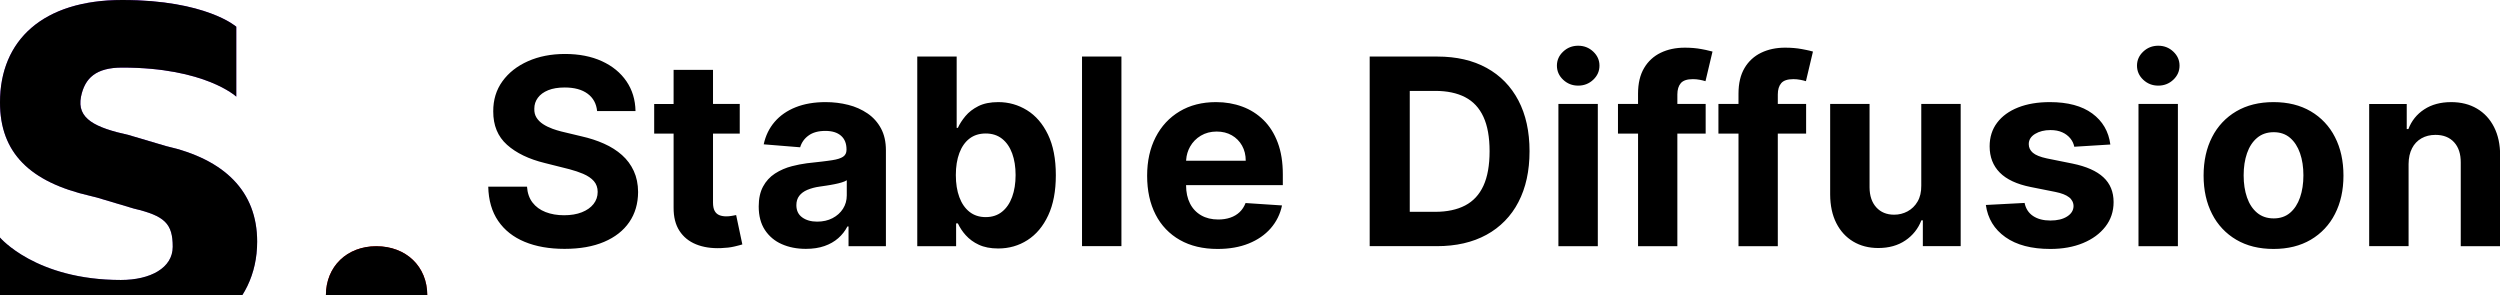
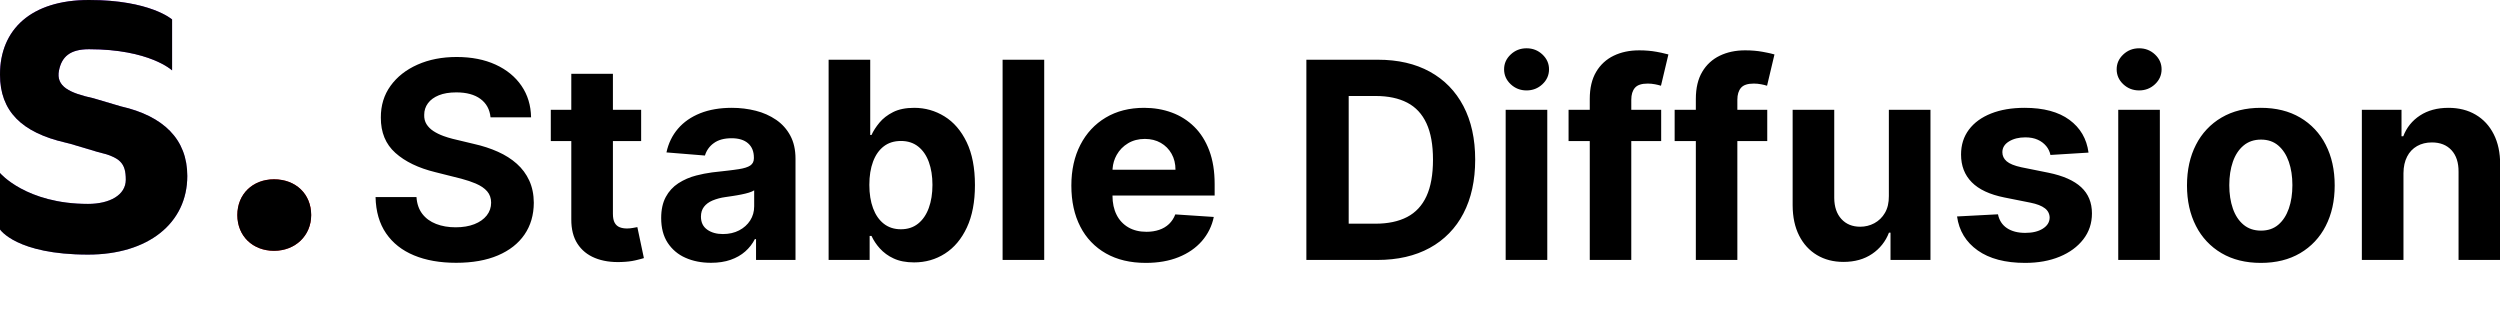
- <svg xmlns="http://www.w3.org/2000/svg" viewBox="0 0 8.484 1">
-   <g transform="translate(-0.065909 -0.197727) scale(0.065909)" data-pr-box="0 0 1.45 1.186364" class="pr-combine-mark-color">
+ <svg xmlns="http://www.w3.org/2000/svg" viewBox="0 0 8.034 1">
+   <g transform="translate(-0.045455 -0.136364) scale(0.045455)" data-pr-box="0 0 1 0.818182" class="pr-combine-mark-color">
    <path d="M7.223 21c4.252 0 7.018-2.22 7.018-5.56 0-2.59-1.682-4.236-4.69-4.918l-1.93-.571c-1.694-.375-2.683-.825-2.45-1.975.194-.957.773-1.497 2.122-1.497 4.285 0 5.873 1.497 5.873 1.497v-3.6S11.62 3 7.293 3C3.213 3 1 5.07 1 8.273c0 2.59 1.534 4.097 4.645 4.812l.334.083c.473.144 1.112.335 1.916.572 1.59.375 1.999.773 1.999 1.966 0 1.09-1.15 1.71-2.67 1.71C2.841 17.416 1 15.231 1 15.231v3.989S2.152 21 7.223 21z" fill="url(#lobe-icons-stability-_R_0_)" />
    <path d="M20.374 20.73c1.505 0 2.626-1.073 2.626-2.526 0-1.484-1.089-2.526-2.626-2.526-1.505 0-2.594 1.042-2.594 2.526 0 1.484 1.089 2.526 2.594 2.526z" fill="#E80000" />
    <defs>
      <linearGradient id="lobe-icons-stability-_R_0_" x1="50%" x2="50%" y1="0%" y2="100%">
        <stop offset="0%" stop-color="#9D39FF" />
        <stop offset="100%" stop-color="#A380FF" />
      </linearGradient>
    </defs>
  </g>
-   <g fill-rule="evenodd" fill="currentColor" transform="translate(-0.065909 -0.197727) scale(0.065909)" data-pr-box="0 0 1.45 1.186364" class="pr-combine-mark-mono">
+   <g fill-rule="evenodd" fill="currentColor" transform="translate(-0.045455 -0.136364) scale(0.045455)" data-pr-box="0 0 1 0.818182" class="pr-combine-mark-mono">
    <path d="M7.223 21c4.252 0 7.018-2.22 7.018-5.56 0-2.59-1.682-4.236-4.69-4.918l-1.93-.571c-1.694-.375-2.683-.825-2.45-1.975.194-.957.773-1.497 2.122-1.497 4.285 0 5.873 1.497 5.873 1.497v-3.6S11.62 3 7.293 3C3.213 3 1 5.07 1 8.273c0 2.59 1.534 4.097 4.645 4.812l.334.083c.473.144 1.112.335 1.916.572 1.59.375 1.999.773 1.999 1.966 0 1.09-1.15 1.71-2.67 1.71C2.841 17.416 1 15.231 1 15.231v3.989S2.152 21 7.223 21z" />
    <path d="M20.374 20.73c1.505 0 2.626-1.073 2.626-2.526 0-1.484-1.089-2.526-2.626-2.526-1.505 0-2.594 1.042-2.594 2.526 0 1.484 1.089 2.526 2.594 2.526z" />
  </g>
-   <g fill="currentColor" fill-rule="evenodd" transform="translate(1.587931 0.086207) scale(0.034483)" data-pr-box="1.656897 0.155172 6.827586 0.689655" class="pr-combine-text" data-combine-word="Stable Diffusion">
+   <g fill="currentColor" fill-rule="evenodd" transform="translate(1.137931 0.086207) scale(0.034483)" data-pr-box="1.206897 0.155172 6.827586 0.689655" class="pr-combine-text" data-combine-word="Stable Diffusion">
    <path d="M177.697 7.549c1.414 0 2.635.302 3.664.907a6.125 6.125 0 012.38 2.533c.559 1.084.838 2.349.838 3.795 0 1.433-.28 2.692-.838 3.776a6.125 6.125 0 01-2.38 2.533c-1.029.605-2.25.907-3.664.907-1.415 0-2.636-.302-3.665-.907a6.125 6.125 0 01-2.38-2.533c-.558-1.084-.838-2.343-.838-3.776 0-1.446.28-2.711.838-3.795a6.125 6.125 0 012.38-2.533c1.03-.605 2.25-.907 3.665-.907zm-22.013 0c1.766 0 3.158.374 4.174 1.12 1.017.748 1.61 1.765 1.78 3.053l-3.55.219a1.87 1.87 0 00-.392-.825 2.15 2.15 0 00-.787-.592c-.325-.149-.712-.223-1.16-.223-.602 0-1.108.126-1.521.378-.413.252-.62.588-.62 1.007 0 .334.134.616.401.847.267.23.726.416 1.375.556l2.53.51c1.36.28 2.374.729 3.041 1.349.668.62 1.002 1.433 1.002 2.442 0 .917-.269 1.722-.806 2.414-.537.693-1.271 1.232-2.203 1.617-.932.386-2.004.579-3.218.579-1.851 0-3.324-.387-4.42-1.162-1.095-.774-1.737-1.83-1.925-3.166l3.814-.2c.115.564.395.994.838 1.289.443.294 1.01.442 1.702.442.68 0 1.227-.132 1.643-.397.416-.264.627-.606.633-1.025a1.084 1.084 0 00-.446-.87c-.291-.228-.74-.402-1.347-.524l-2.422-.483c-1.366-.273-2.38-.747-3.045-1.421s-.997-1.534-.997-2.579c0-.899.244-1.673.733-2.323.488-.65 1.177-1.151 2.066-1.504.89-.352 1.932-.528 3.127-.528zm-82.058 0c.922 0 1.783.147 2.58.442a5.816 5.816 0 012.095 1.326c.597.589 1.063 1.328 1.397 2.218.334.89.5 1.93.5 3.121v1.066h-9.522c0 .702.13 1.3.387 1.804a2.77 2.77 0 001.097 1.166c.474.274 1.035.41 1.684.41.431 0 .826-.06 1.184-.182.358-.121.664-.303.92-.546.254-.243.448-.541.582-.893l3.587.237a4.895 4.895 0 01-1.115 2.255c-.562.64-1.284 1.139-2.167 1.494-.883.355-1.901.533-3.054.533-1.439 0-2.675-.293-3.71-.88a5.945 5.945 0 01-2.39-2.496c-.558-1.078-.837-2.355-.837-3.831 0-1.44.279-2.703.837-3.79.559-1.088 1.346-1.935 2.363-2.543 1.016-.607 2.21-.911 3.582-.911zM9.556 2.811c1.384 0 2.593.237 3.628.71 1.034.474 1.84 1.134 2.417 1.978.576.844.873 1.822.892 2.934h-3.778c-.073-.735-.386-1.306-.938-1.713-.552-.407-1.302-.61-2.248-.61-.644 0-1.187.089-1.63.268-.443.18-.781.427-1.015.743-.234.316-.35.674-.35 1.075-.013.334.059.626.213.875.155.249.37.463.642.642.273.18.589.334.947.465.269.098.55.184.847.26l1.975.473c.813.182 1.56.425 2.24.73.68.303 1.268.676 1.766 1.12.497.443.884.966 1.16 1.567.276.601.418 1.29.424 2.068-.006 1.142-.296 2.131-.87 2.966-.573.835-1.399 1.482-2.476 1.941-1.077.459-2.374.688-3.892.688-1.505 0-2.814-.23-3.928-.693-1.113-.461-1.981-1.146-2.603-2.054-.622-.908-.949-2.034-.979-3.376h3.814c.043.626.223 1.146.542 1.563.319.416.746.728 1.284.938.537.21 1.145.314 1.825.314.667 0 1.249-.097 1.743-.291.495-.195.879-.465 1.152-.811.273-.346.41-.744.41-1.194 0-.419-.124-.771-.37-1.057-.245-.285-.603-.528-1.074-.729-.376-.16-.82-.309-1.33-.446l-2.425-.61c-1.572-.383-2.813-.982-3.723-1.796-.91-.814-1.362-1.91-1.356-3.289-.006-1.13.295-2.117.905-2.961.61-.844 1.45-1.504 2.517-1.977 1.069-.474 2.282-.711 3.642-.711zM35.2 7.549c.777 0 1.522.091 2.235.273a5.89 5.89 0 011.903.848c.555.382.994.873 1.315 1.471.322.599.483 1.314.483 2.146v9.44h-3.678v-1.941h-.11a3.892 3.892 0 01-.9 1.152c-.377.332-.829.59-1.357.775-.528.185-1.138.278-1.83.278-.892 0-1.687-.157-2.385-.47a3.77 3.77 0 01-1.652-1.393c-.404-.617-.606-1.387-.606-2.31 0-.778.143-1.43.428-1.96a3.466 3.466 0 011.166-1.275 5.642 5.642 0 011.68-.729c.47-.123.96-.218 1.466-.287l1.472-.166.542-.068.466-.066c.497-.076.858-.19 1.083-.342.224-.152.337-.377.337-.674v-.055c0-.577-.18-1.024-.542-1.34-.361-.315-.872-.473-1.534-.473-.698 0-1.253.153-1.666.46a2.16 2.16 0 00-.82 1.152l-3.586-.291c.182-.85.54-1.587 1.074-2.21.534-.622 1.225-1.102 2.071-1.44.847-.336 1.829-.505 2.945-.505zm12.9-4.483v7.016h.118c.17-.377.417-.76.742-1.153.325-.391.75-.72 1.275-.984.525-.264 1.179-.396 1.961-.396 1.02 0 1.96.266 2.822.797.862.532 1.551 1.33 2.067 2.397.516 1.066.774 2.4.774 4.004 0 1.561-.25 2.878-.751 3.95s-1.18 1.883-2.04 2.433c-.858.55-1.819.824-2.88.824-.753 0-1.392-.124-1.917-.373a3.927 3.927 0 01-1.288-.943 4.688 4.688 0 01-.765-1.153h-.173v2.242h-3.823V3.067H48.1zM24.12 4.378v3.353h2.631v2.916h-2.631v6.779c0 .358.055.636.164.834.11.197.263.335.46.414.197.08.426.119.687.119.182 0 .364-.017.546-.05l.42-.078.61 2.889-.272.078-.346.088-.202.048c-.352.082-.78.132-1.284.15-.934.036-1.752-.088-2.453-.374-.701-.285-1.246-.729-1.634-1.33-.389-.601-.58-1.36-.574-2.278v-7.29h-1.911V7.732h1.91l.001-3.353h3.878zm113.82 3.353v8.219c.007.826.228 1.479.665 1.959.437.48 1.023.72 1.757.72.468 0 .905-.108 1.311-.324a2.5 2.5 0 00.988-.961c.252-.425.375-.95.369-1.576V7.73h3.878v13.996h-3.724v-2.542h-.145a4.14 4.14 0 01-1.57 1.977c-.732.498-1.623.747-2.672.747-.935 0-1.757-.213-2.468-.638-.71-.425-1.263-1.03-1.66-1.813-.398-.784-.6-1.722-.606-2.816v-8.91h3.878zM64.314 3.066v18.66h-3.878V3.067h3.878zm55.431-.875c.595 0 1.14.046 1.634.137l.453.088c.273.057.491.11.653.158l-.692 2.916a4.898 4.898 0 00-.56-.137 3.59 3.59 0 00-.678-.064c-.57 0-.968.132-1.192.397-.225.264-.337.633-.337 1.107v.937l2.785.001v2.916h-2.786v11.08h-3.868v-11.08h-1.976V7.73h1.975V6.72c0-1.015.2-1.856.597-2.524a3.775 3.775 0 011.634-1.504c.692-.334 1.478-.5 2.358-.5zm48.54 5.54v13.996h-3.878V7.73h3.878zm-57.088 0v13.996h-3.878V7.73h3.878zM95.41 3.066c1.876 0 3.49.372 4.844 1.116 1.353.744 2.395 1.812 3.127 3.203.73 1.391 1.097 3.055 1.097 4.993 0 1.944-.366 3.614-1.097 5.012a7.608 7.608 0 01-3.141 3.216c-1.363.747-2.99 1.12-4.884 1.12h-6.61V3.067h6.664zm34.22-.875c.595 0 1.14.046 1.634.137l.453.088.302.066c.137.032.254.063.351.092l-.691 2.916a4.898 4.898 0 00-.56-.137 3.59 3.59 0 00-.678-.064c-.57 0-.968.132-1.193.397-.225.264-.337.633-.337 1.107v.937l2.786.001v2.916h-2.787l.001 11.08h-3.869v-11.08h-1.975V7.73h1.974l.001-1.011c0-1.015.199-1.856.596-2.524a3.775 3.775 0 011.635-1.504c.691-.334 1.477-.5 2.357-.5zm65.545 5.358c.971 0 1.818.213 2.54.638.722.425 1.284 1.03 1.684 1.818.4.786.601 1.723.601 2.81v8.912h-3.878v-8.219c.006-.857-.212-1.526-.656-2.01-.443-.482-1.052-.724-1.83-.724-.521 0-.981.113-1.378.338a2.318 2.318 0 00-.929.98c-.222.427-.335.942-.341 1.544v8.09h-3.878V7.732h3.696v2.47h.163c.31-.815.829-1.46 1.557-1.937.728-.477 1.611-.715 2.65-.715zm-157.89 7.69c-.121.08-.287.15-.496.214-.21.064-.445.122-.706.173l-.391.073-.392.064-.71.105a4.794 4.794 0 00-1.192.319c-.34.146-.604.341-.792.587-.188.247-.282.552-.282.916 0 .529.192.931.578 1.207.385.277.875.415 1.47.415.57 0 1.074-.114 1.511-.342.437-.227.78-.536 1.029-.924.249-.39.373-.83.373-1.322V15.24zm140.43-4.729c-.65 0-1.194.186-1.634.556-.44.37-.771.875-.993 1.513-.221.637-.332 1.363-.332 2.177 0 .814.11 1.54.332 2.178.222.638.553 1.14.993 1.508.44.367.984.551 1.634.551.643 0 1.18-.184 1.611-.551.431-.368.757-.87.979-1.508.221-.638.332-1.364.332-2.178 0-.814-.11-1.54-.332-2.177-.222-.638-.548-1.142-.979-1.513-.43-.37-.968-.556-1.611-.556zm-126.757.128c-.63 0-1.163.167-1.597.501-.434.334-.767.808-.997 1.421-.23.614-.346 1.337-.346 2.169 0 .832.115 1.558.346 2.178.23.62.564 1.1 1.001 1.444.437.343.968.515 1.593.515.632 0 1.166-.175 1.603-.524.437-.35.769-.836.996-1.458.228-.623.342-1.341.342-2.155 0-.808-.113-1.519-.337-2.132-.225-.614-.555-1.094-.992-1.44-.437-.346-.974-.52-1.612-.52zm44.243-4.192H92.69v11.9h2.503c1.165 0 2.147-.208 2.945-.624.798-.416 1.399-1.063 1.802-1.94.404-.878.606-2.013.606-3.404 0-1.379-.202-2.506-.606-3.38-.403-.875-1.002-1.519-1.797-1.932-.796-.413-1.776-.62-2.94-.62zm-21.511 4c-.589 0-1.11.136-1.562.406-.452.27-.805.632-1.06 1.084a3.04 3.04 0 00-.381 1.274l-.006.106h5.867c0-.558-.121-1.053-.364-1.485a2.65 2.65 0 00-1.006-1.016c-.428-.246-.924-.369-1.488-.369zM109.266 2c.576 0 1.07.193 1.48.579.409.385.614.845.614 1.38 0 .54-.205 1.004-.615 1.39-.41.385-.903.578-1.48.578-.576 0-1.069-.193-1.478-.578-.41-.386-.615-.85-.615-1.39 0-.535.205-.995.615-1.38.41-.386.902-.579 1.479-.579zm57.088 0c.576 0 1.07.193 1.479.579.41.385.614.845.614 1.38 0 .54-.204 1.004-.614 1.39-.41.385-.903.578-1.48.578-.576 0-1.069-.193-1.479-.578-.41-.386-.614-.85-.614-1.39 0-.535.205-.995.614-1.38.41-.386.903-.579 1.48-.579z" />
  </g>
</svg>
